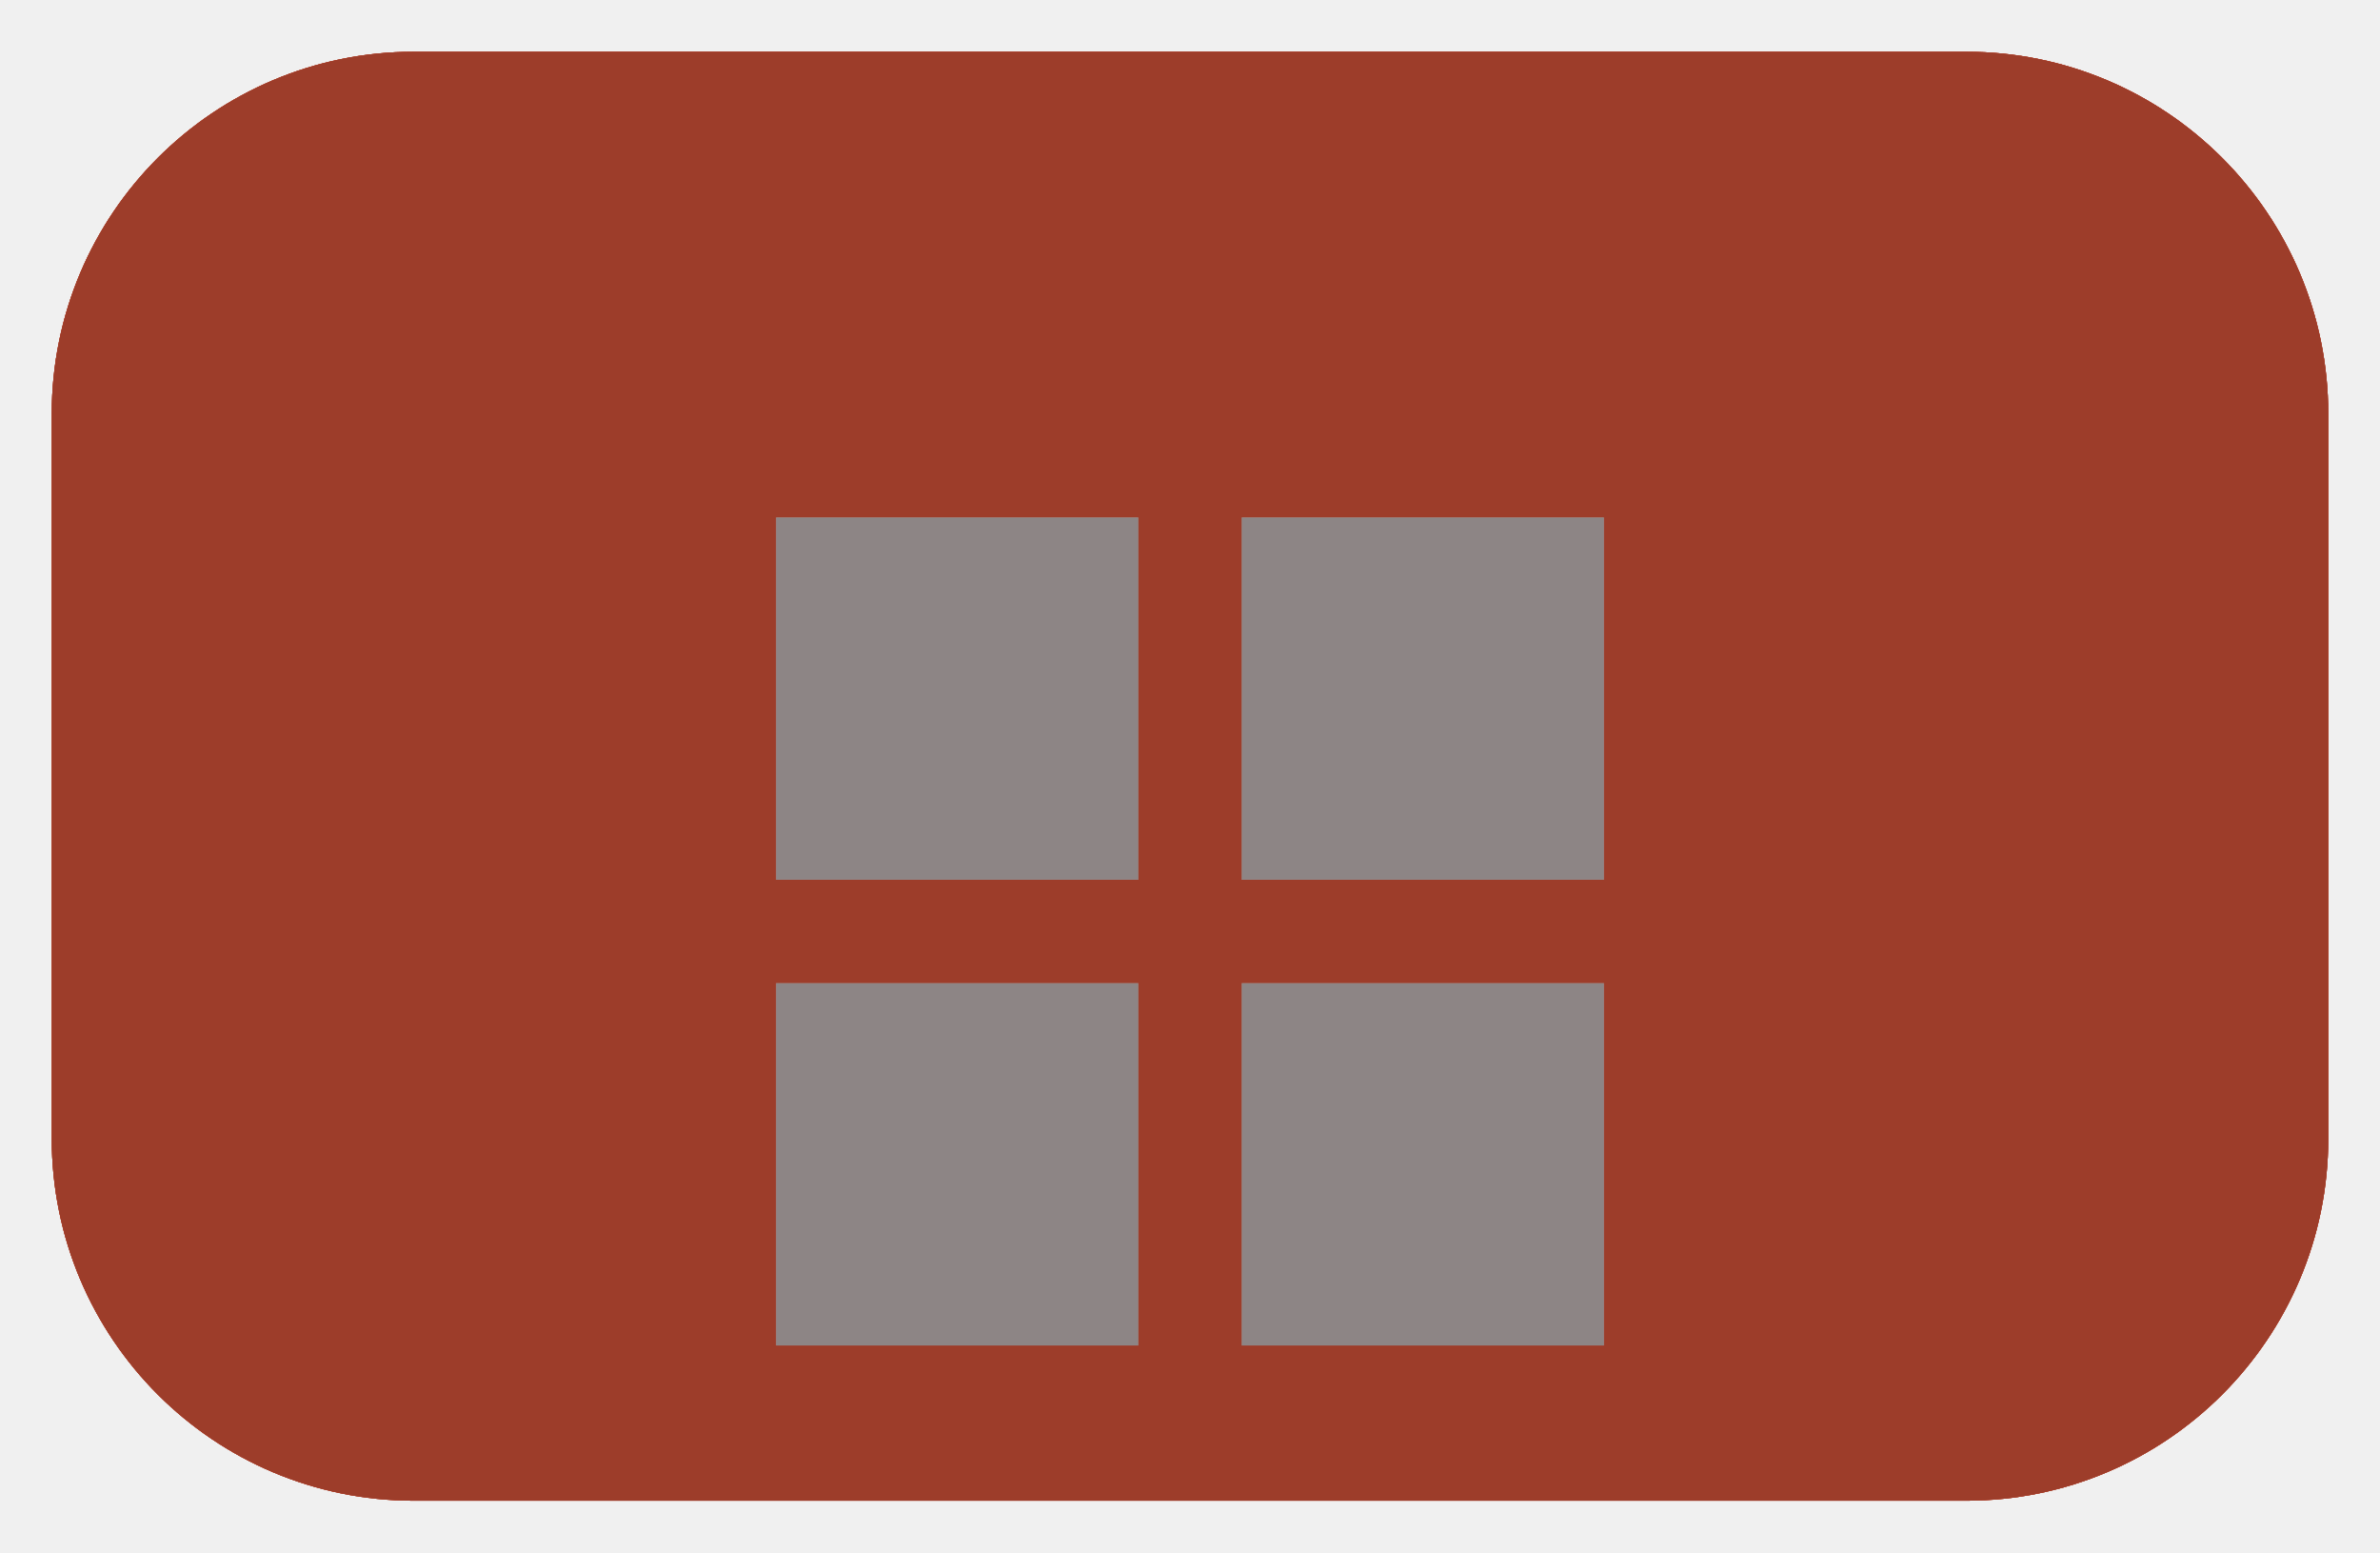
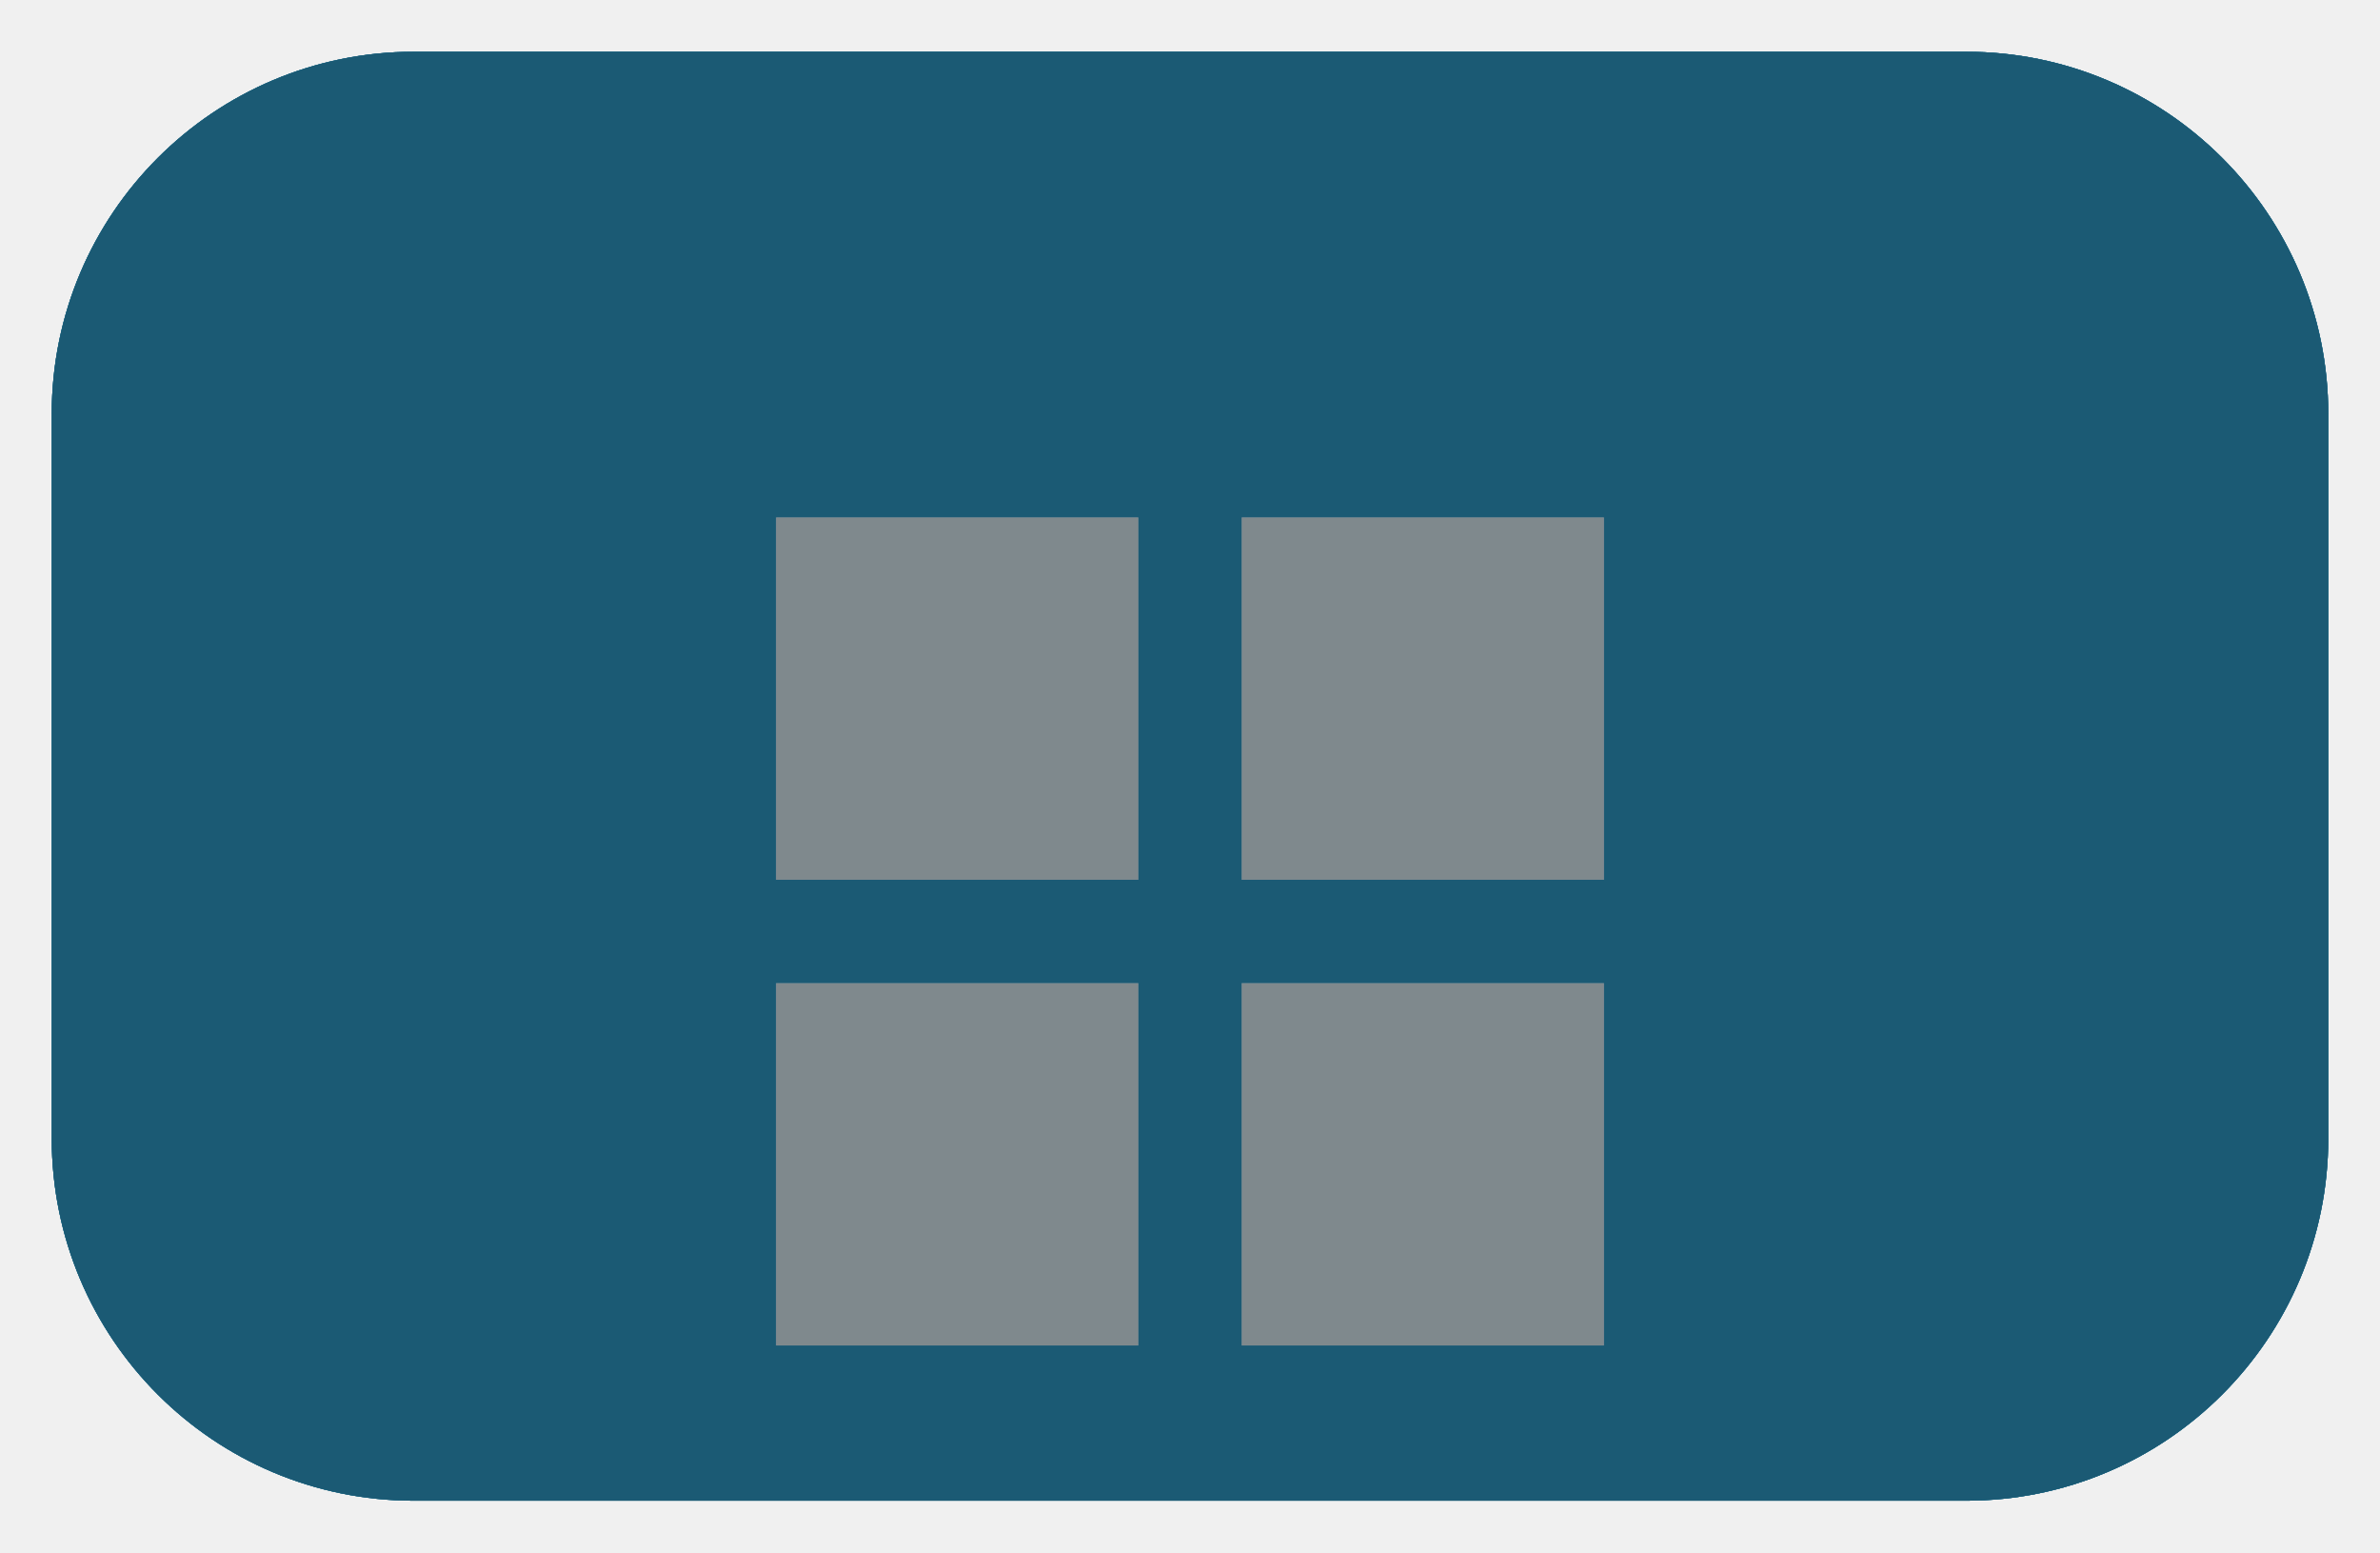
<svg xmlns="http://www.w3.org/2000/svg" width="46" height="30" viewBox="0 0 46 30">
  <g id="active-center">
    <g fill="#1c2026" opacity="1">
      <path d="M15 10h7v7h-7zm9 0h7v7h-7zm-9 9h7v7h-7zm9 0h7v7h-7z" />
    </g>
  </g>
  <g id="inactive-center">
    <g fill="#1c2026" opacity=".65">
      <path d="M15 10h7v7h-7zm9 0h7v7h-7zm-9 9h7v7h-7zm9 0h7v7h-7z" />
    </g>
  </g>
  <g id="hover-center">
-     <rect x="1" y="1" width="44" height="28" rx="7" fill="#c4462e" />
+     <rect x="1" y="1" width="44" height="28" rx="7" fill="#267a9b" />
    <g fill="#ffffff" opacity="1">
      <path d="M15 10h7v7h-7zm9 0h7v7h-7zm-9 9h7v7h-7zm9 0h7v7h-7z" />
    </g>
  </g>
  <g id="pressed-center">
-     <rect x="1" y="1" width="44" height="28" rx="7" fill="#9d3d2a" />
+     <rect x="1" y="1" width="44" height="28" rx="7" fill="#1b5a74" />
    <g fill="#ffffff" opacity="1">
      <path d="M15 10h7v7h-7zm9 0h7v7h-7zm-9 9h7v7h-7zm9 0h7v7h-7z" />
    </g>
  </g>
  <g id="hover-inactive-center">
-     <rect x="1" y="1" width="44" height="28" rx="7" fill="#c4462e" />
+     <rect x="1" y="1" width="44" height="28" rx="7" fill="#267a9b" />
    <g fill="#ffffff" opacity=".8">
      <path d="M15 10h7v7h-7zm9 0h7v7h-7zm-9 9h7v7h-7zm9 0h7v7h-7z" />
    </g>
  </g>
  <g id="pressed-inactive-center">
-     <rect x="1" y="1" width="44" height="28" rx="7" fill="#9d3d2a" />
+     <rect x="1" y="1" width="44" height="28" rx="7" fill="#1b5a74" />
    <g fill="#ffffff" opacity=".8">
      <path d="M15 10h7v7h-7zm9 0h7v7h-7zm-9 9h7v7h-7zm9 0h7v7h-7z" />
    </g>
  </g>
  <g id="deactivated-center">
    <g fill="#1c2026" opacity=".3">
      <path d="M15 10h7v7h-7zm9 0h7v7h-7zm-9 9h7v7h-7zm9 0h7v7h-7z" />
    </g>
  </g>
  <g id="deactivated-inactive-center">
    <g fill="#1c2026" opacity=".22">
      <path d="M15 10h7v7h-7zm9 0h7v7h-7zm-9 9h7v7h-7zm9 0h7v7h-7z" />
    </g>
  </g>
</svg>
